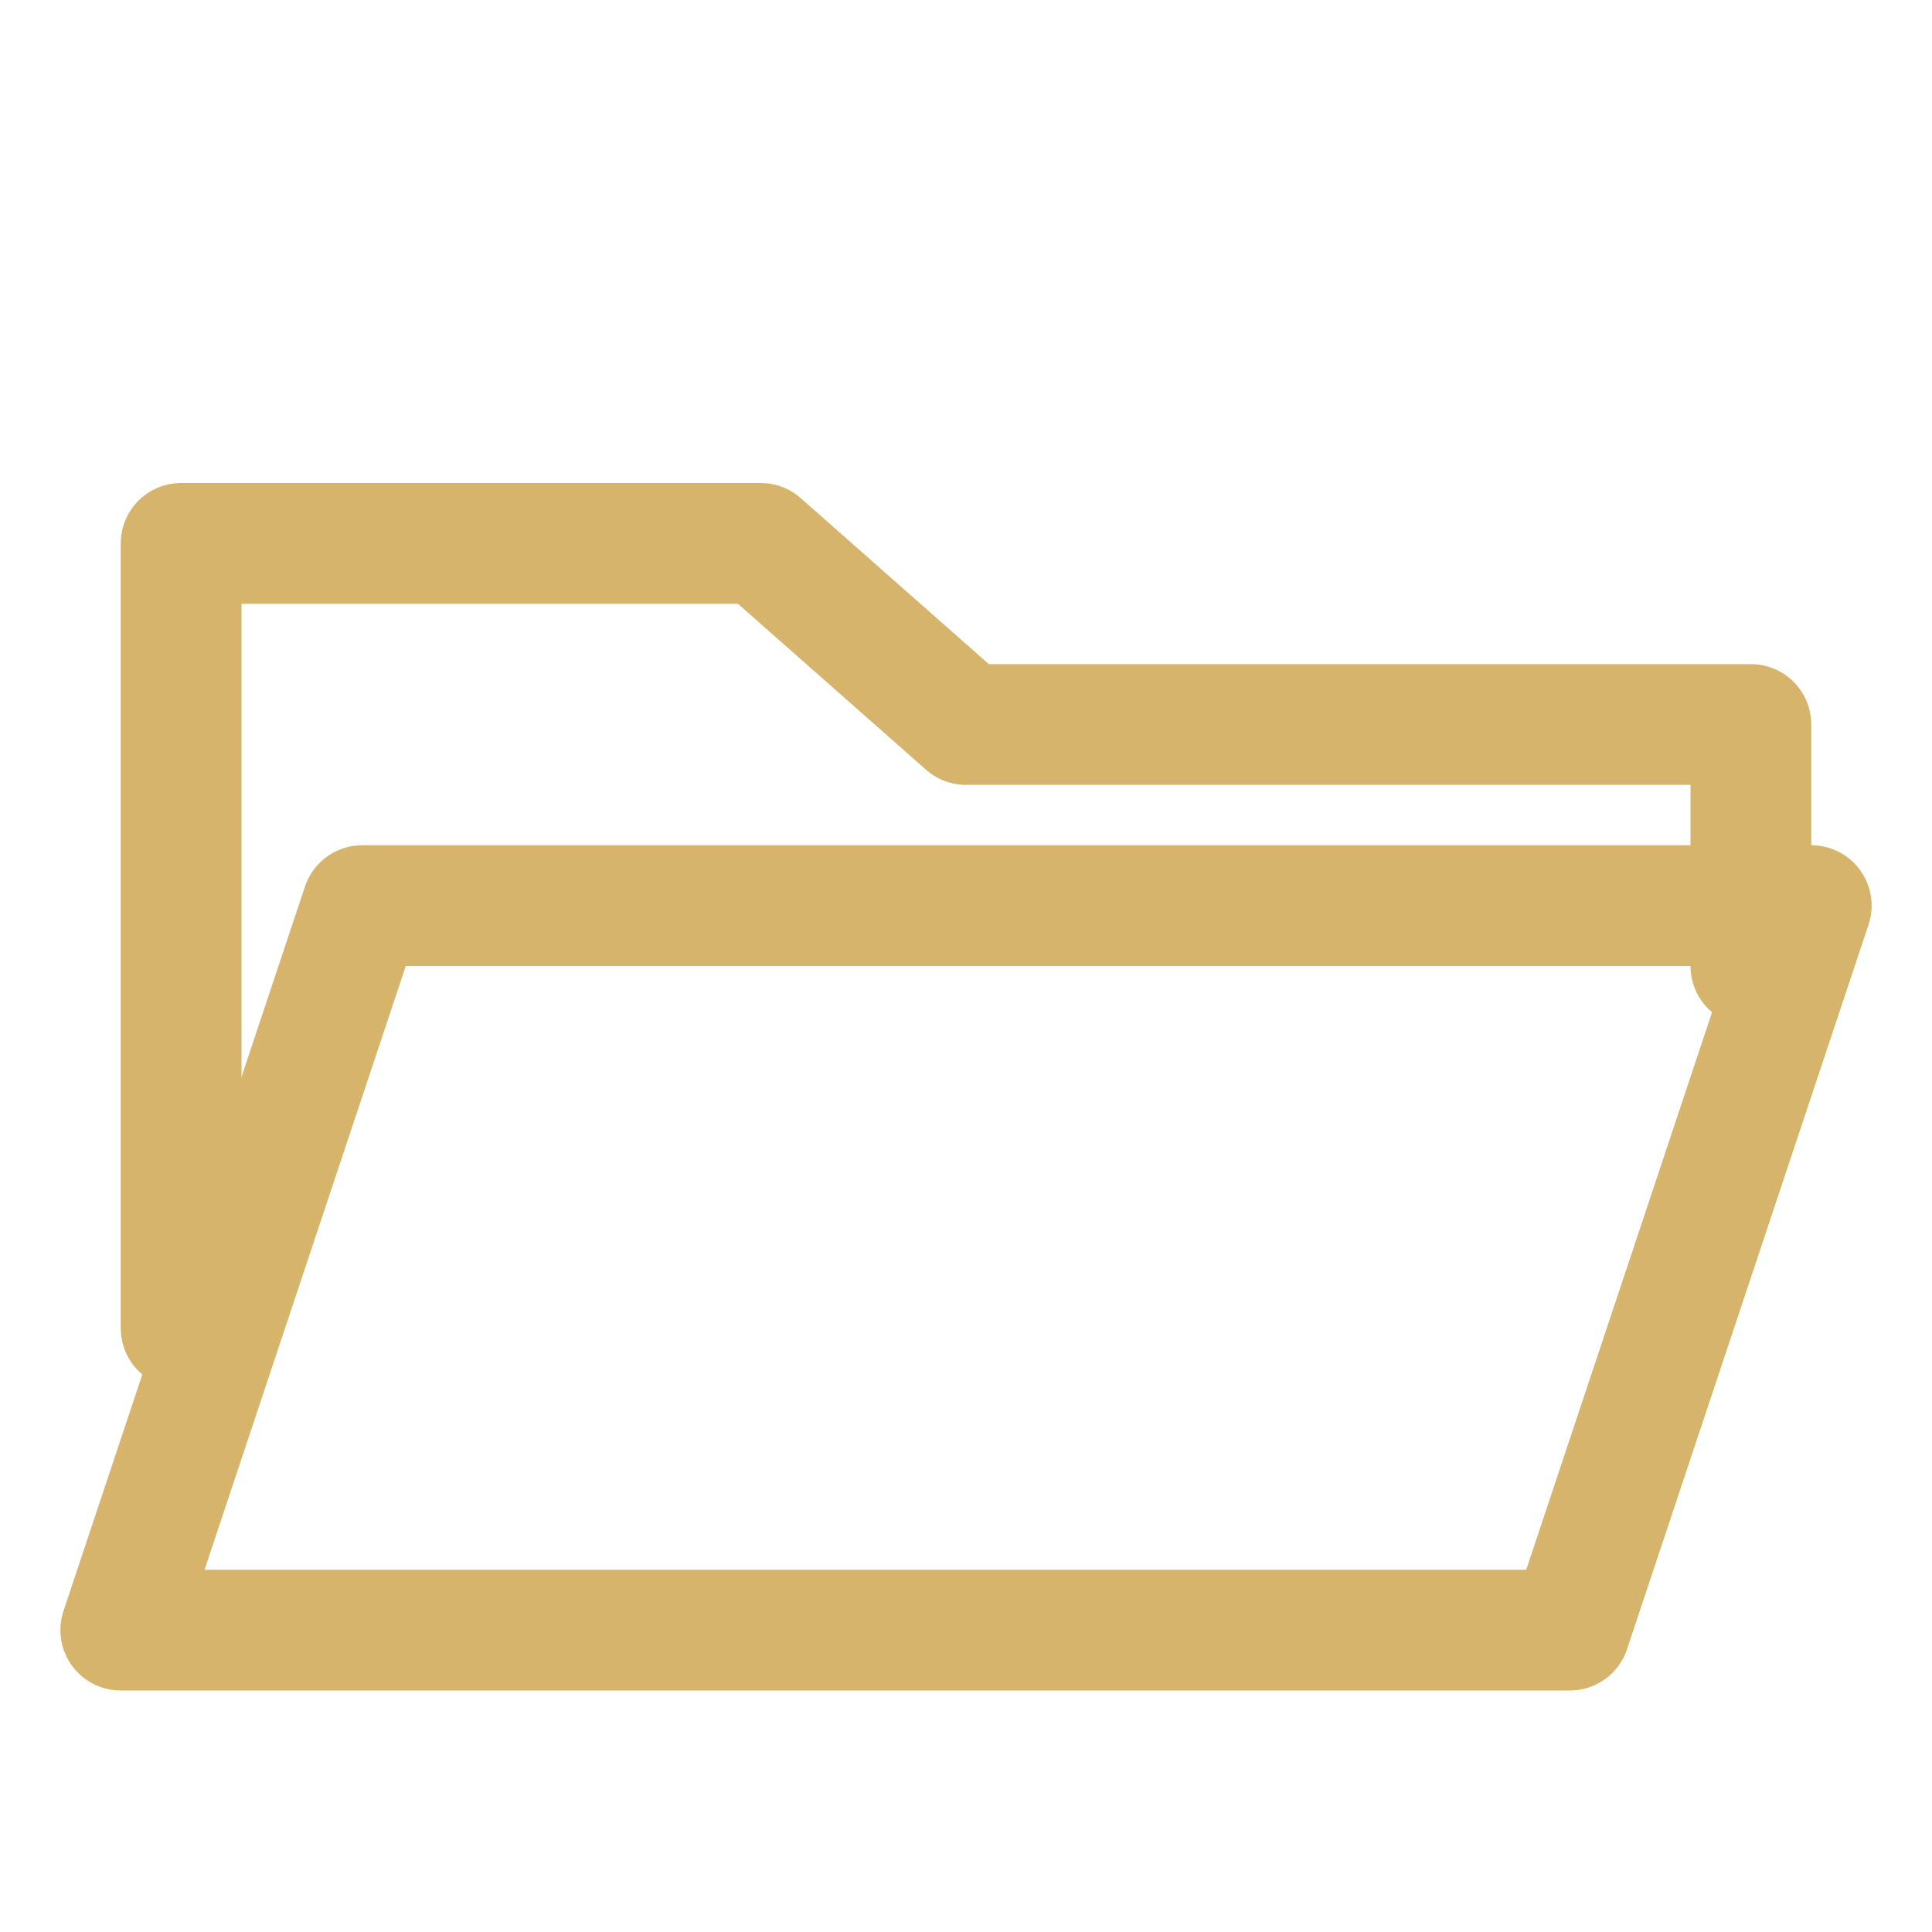
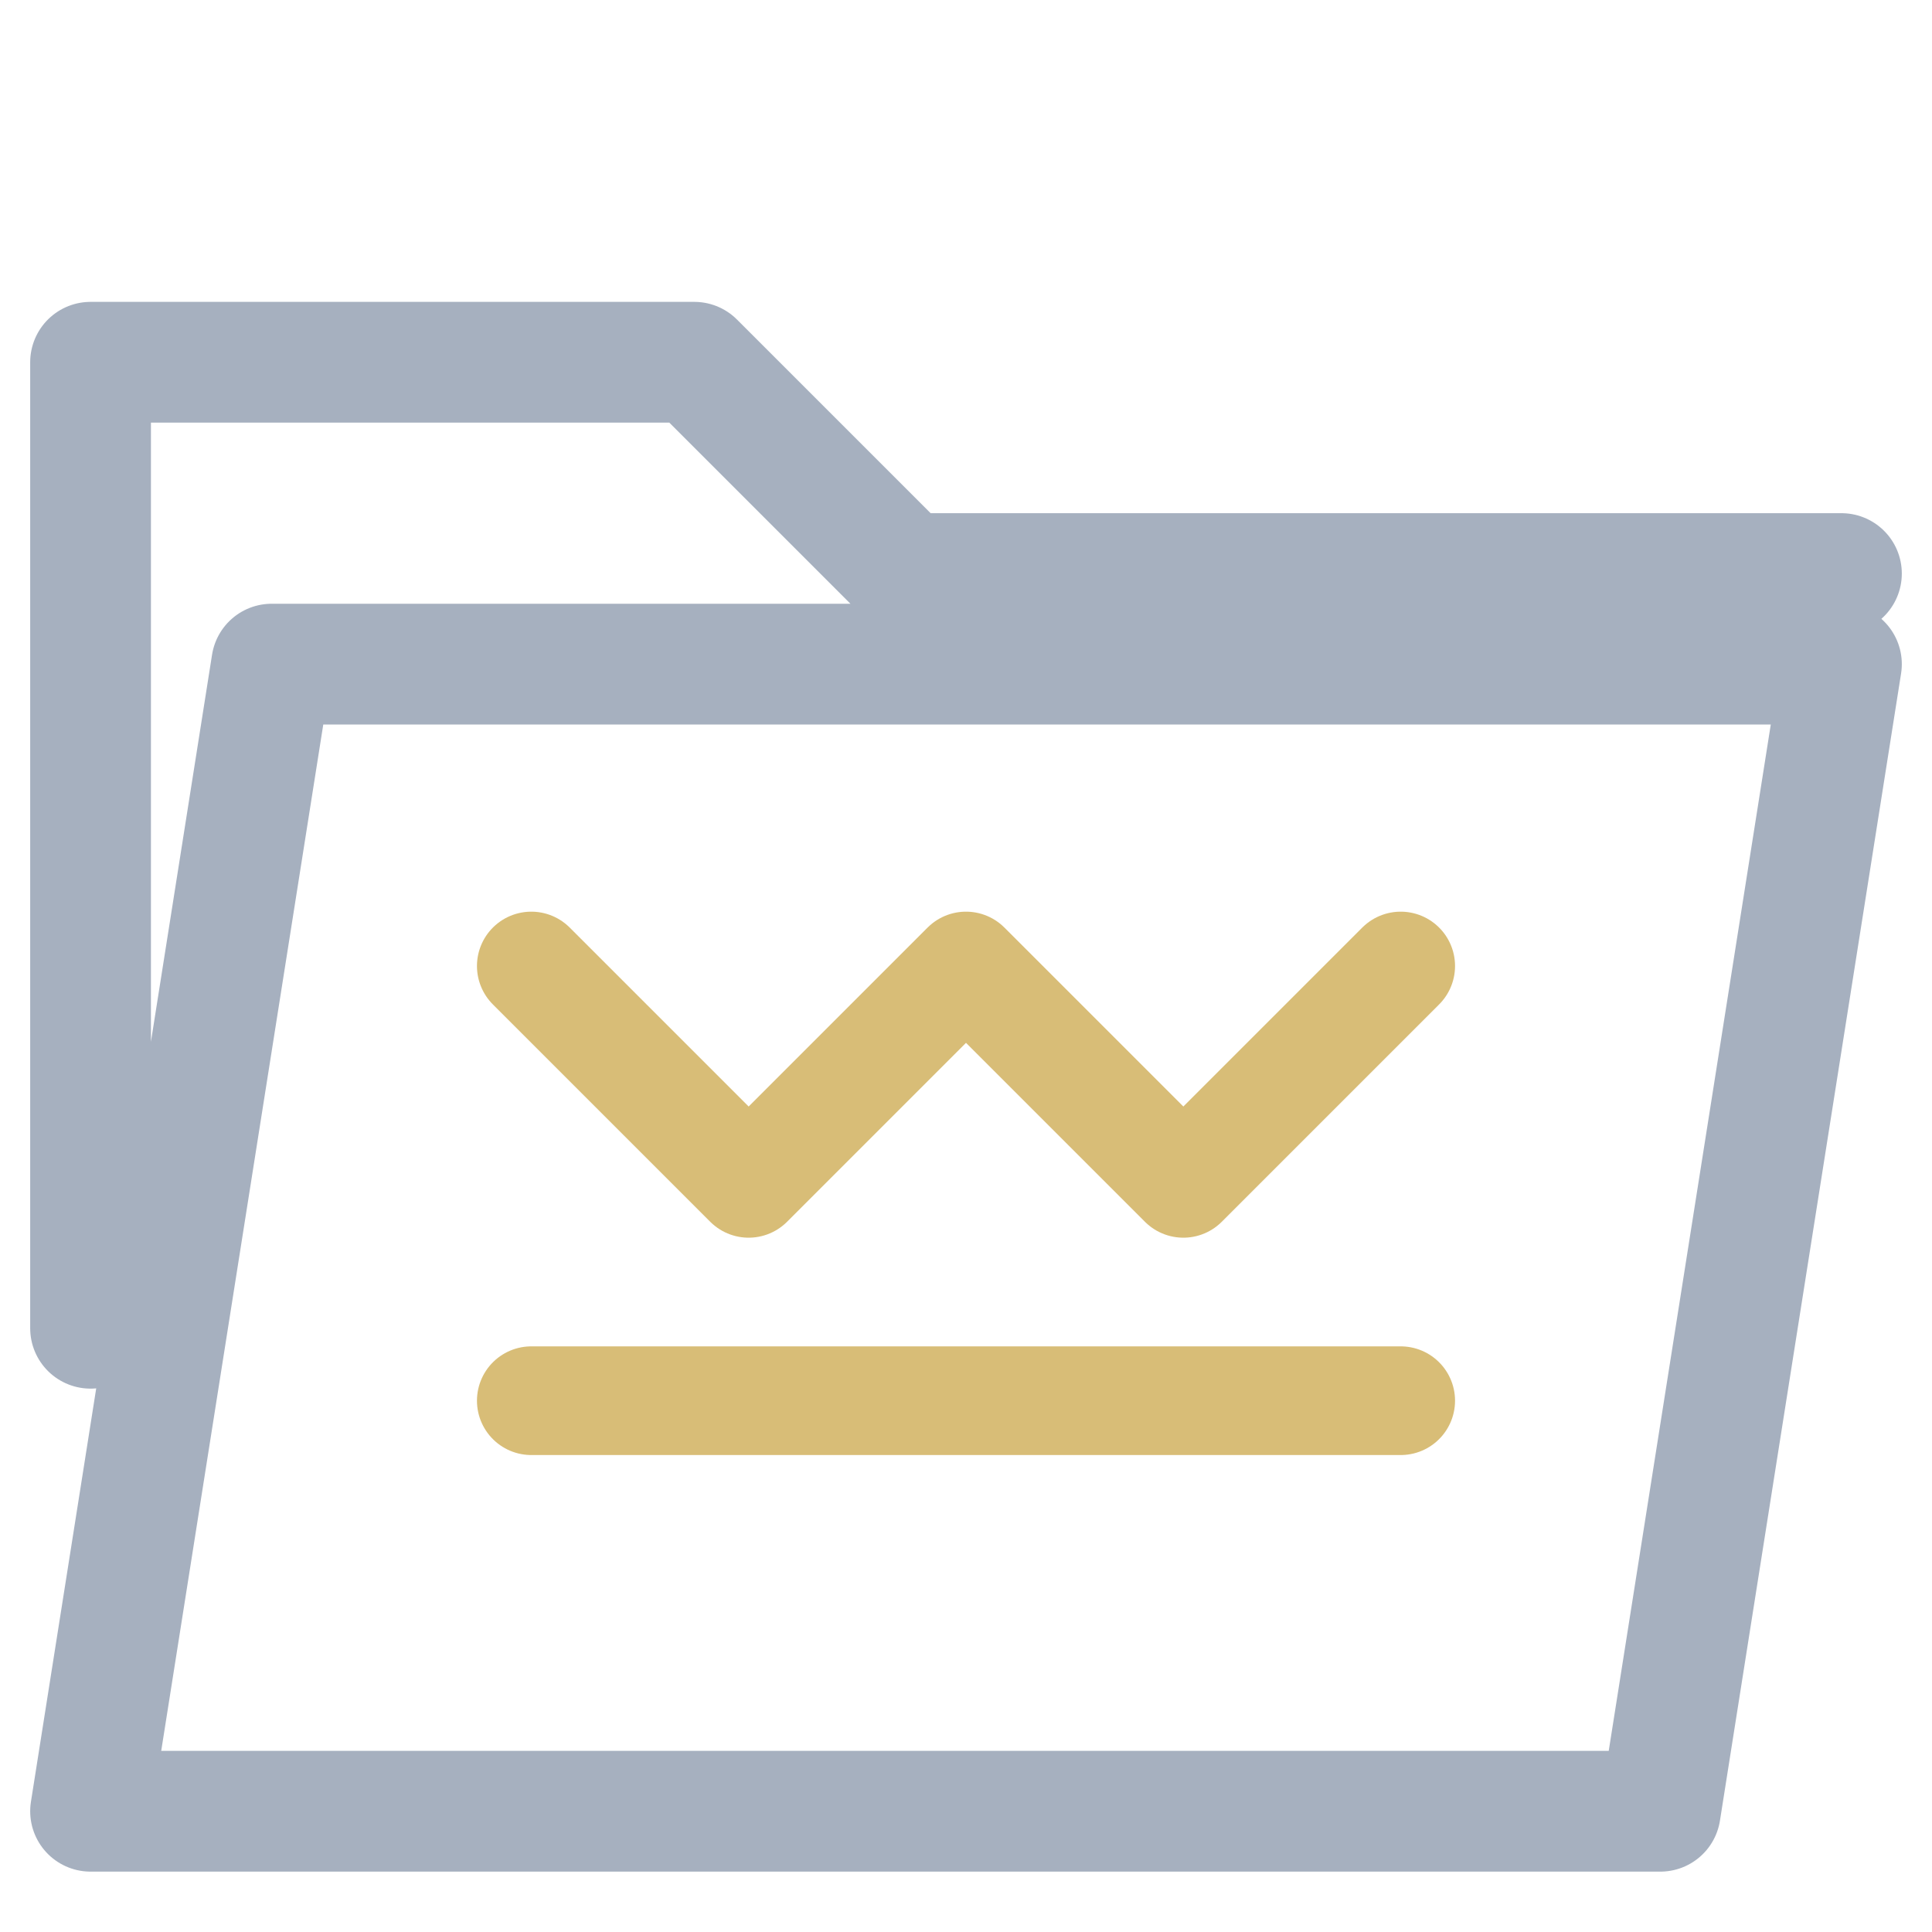
- <svg xmlns="http://www.w3.org/2000/svg" viewBox="0 0 16 16" fill="none" stroke="#D6B46C" stroke-width="1" stroke-linecap="round" stroke-linejoin="round">
-   <path d="M1.5 11V4.5h4.8L8 6h6.5v2" />
-   <path d="M3 7.5h12l-2 6H1z" />
+ <svg xmlns="http://www.w3.org/2000/svg" viewBox="0 0 16 16" fill="none" stroke="#A6B0BF" stroke-width="1" stroke-linecap="round" stroke-linejoin="round">
+   <path d="M.75 11V3h5L7.5 4.75h7.75M2.25 5.5h13L13.75 15h-13z" />
+   <g stroke="#D8BD77" transform="translate(.8 .8) scale(.9)">
+     <path d="m4 8 2 2 2-2 2 2 2-2M4 12h8" />
+   </g>
</svg>
